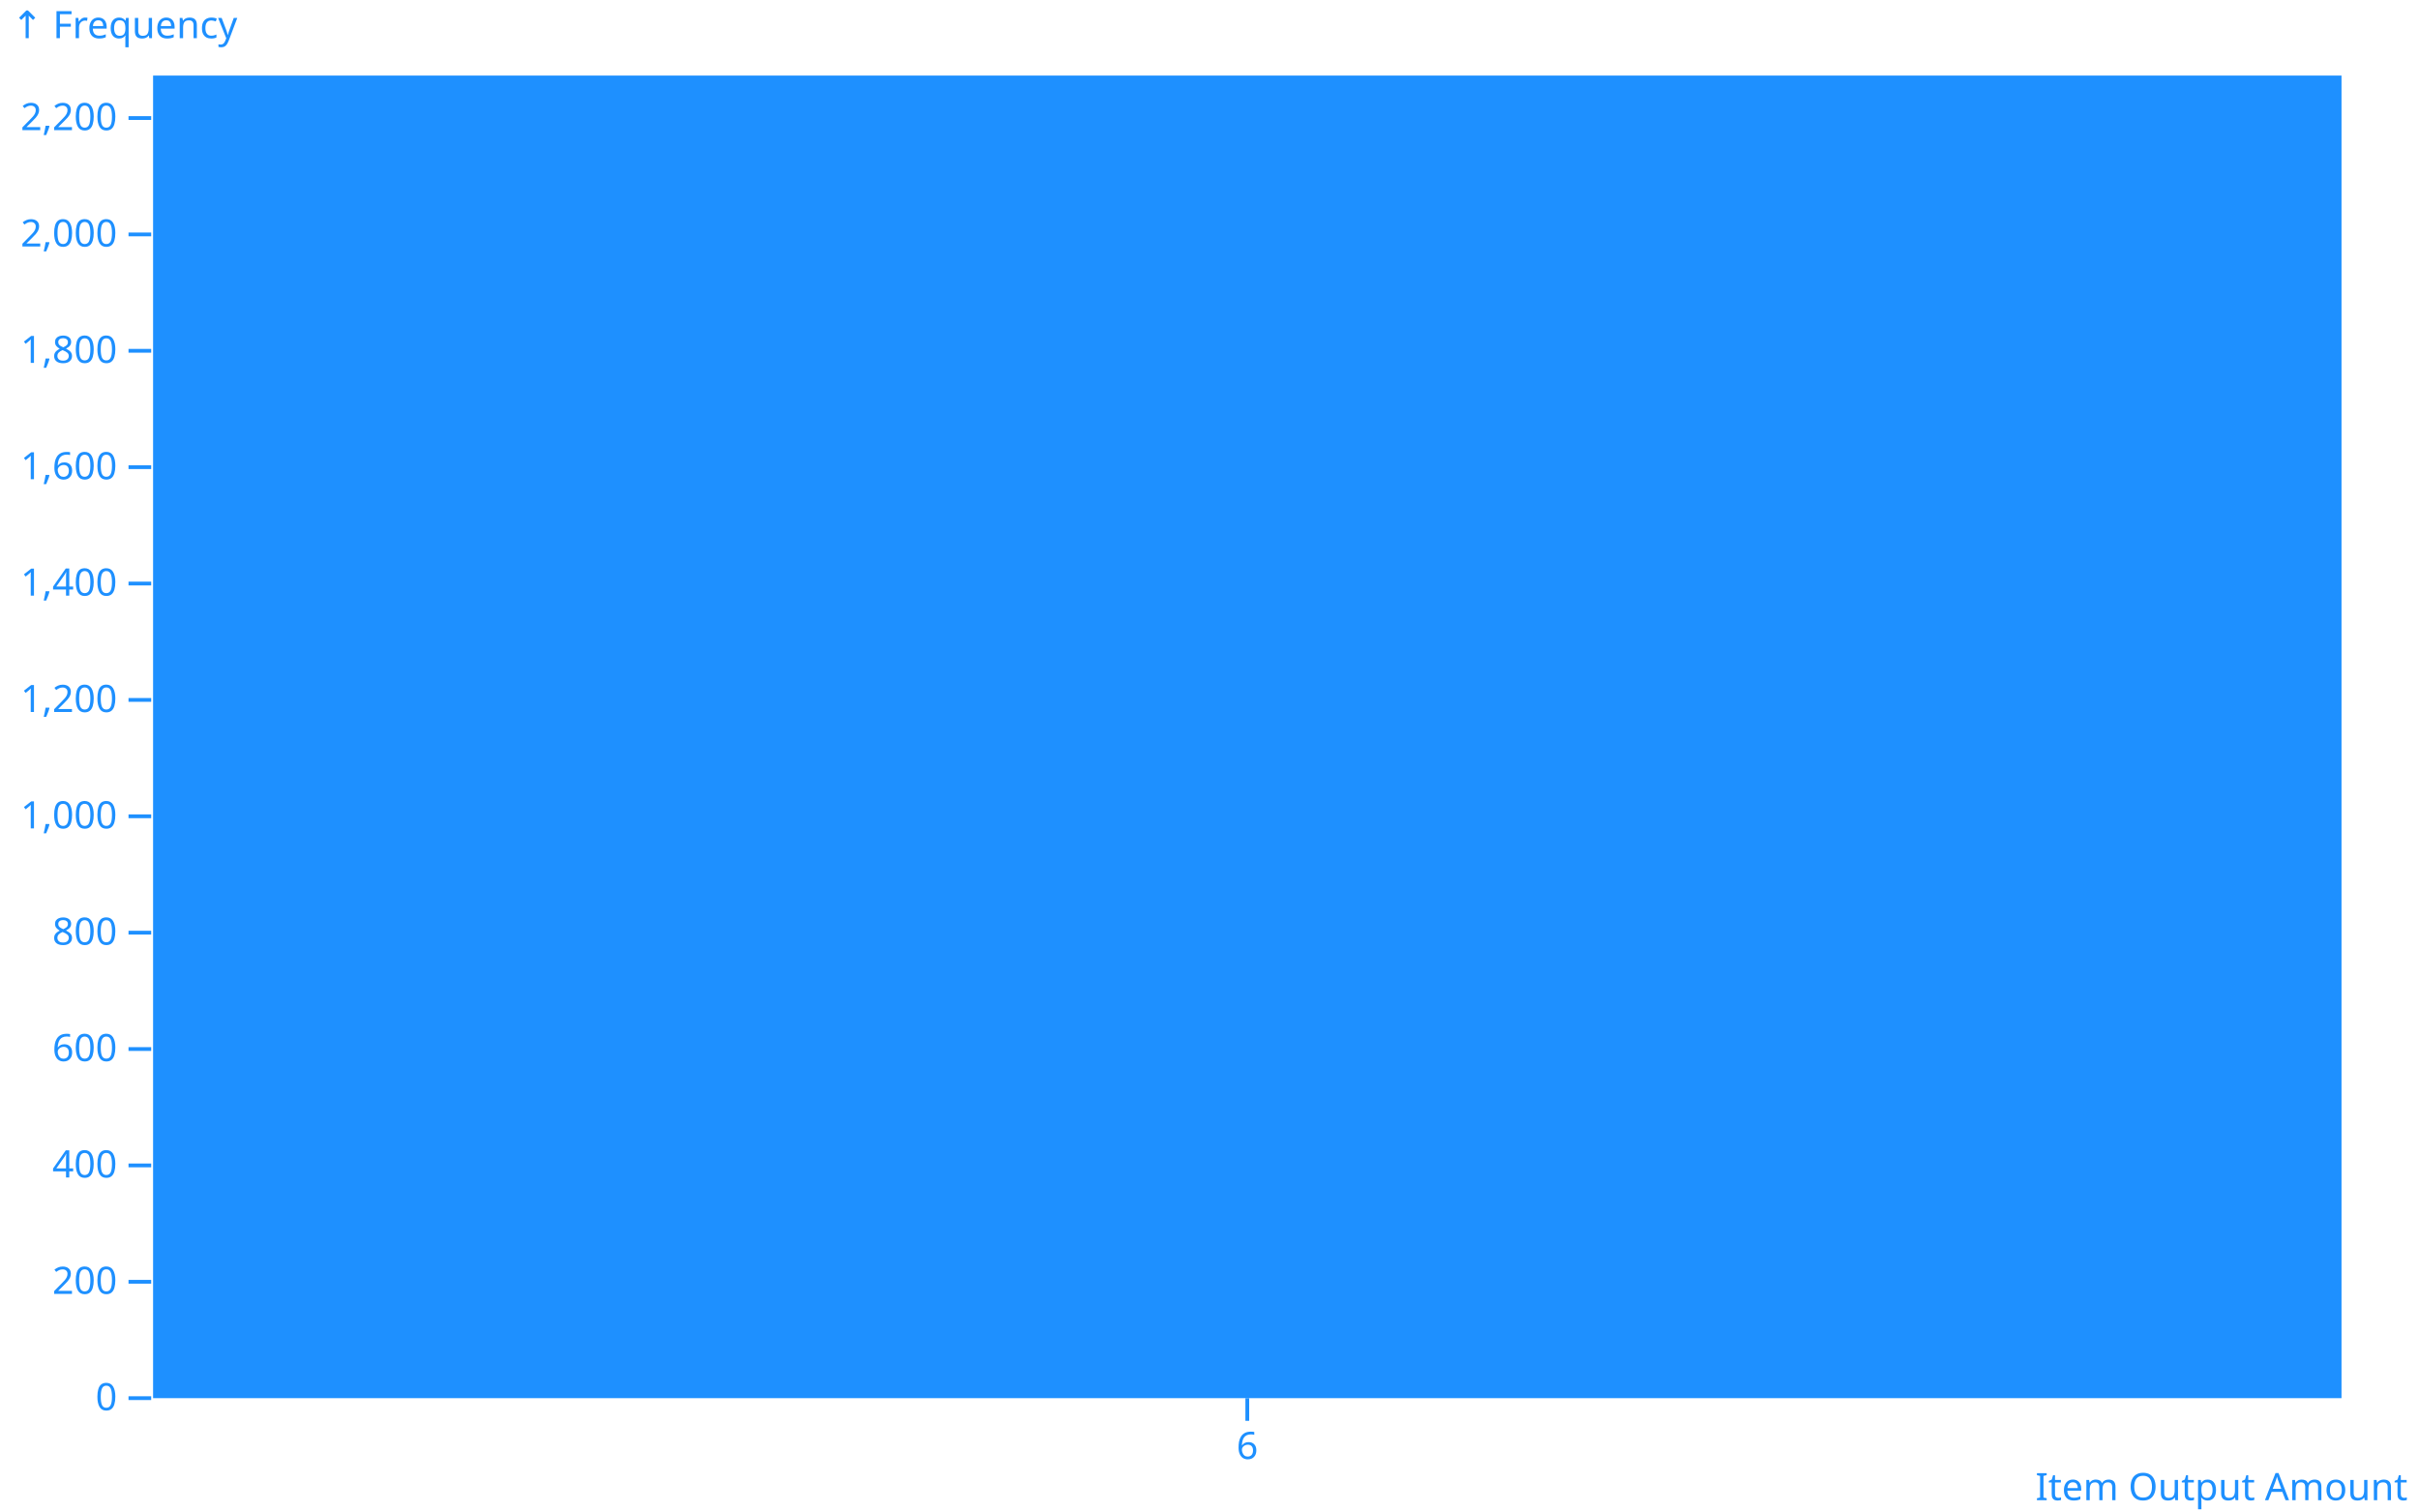
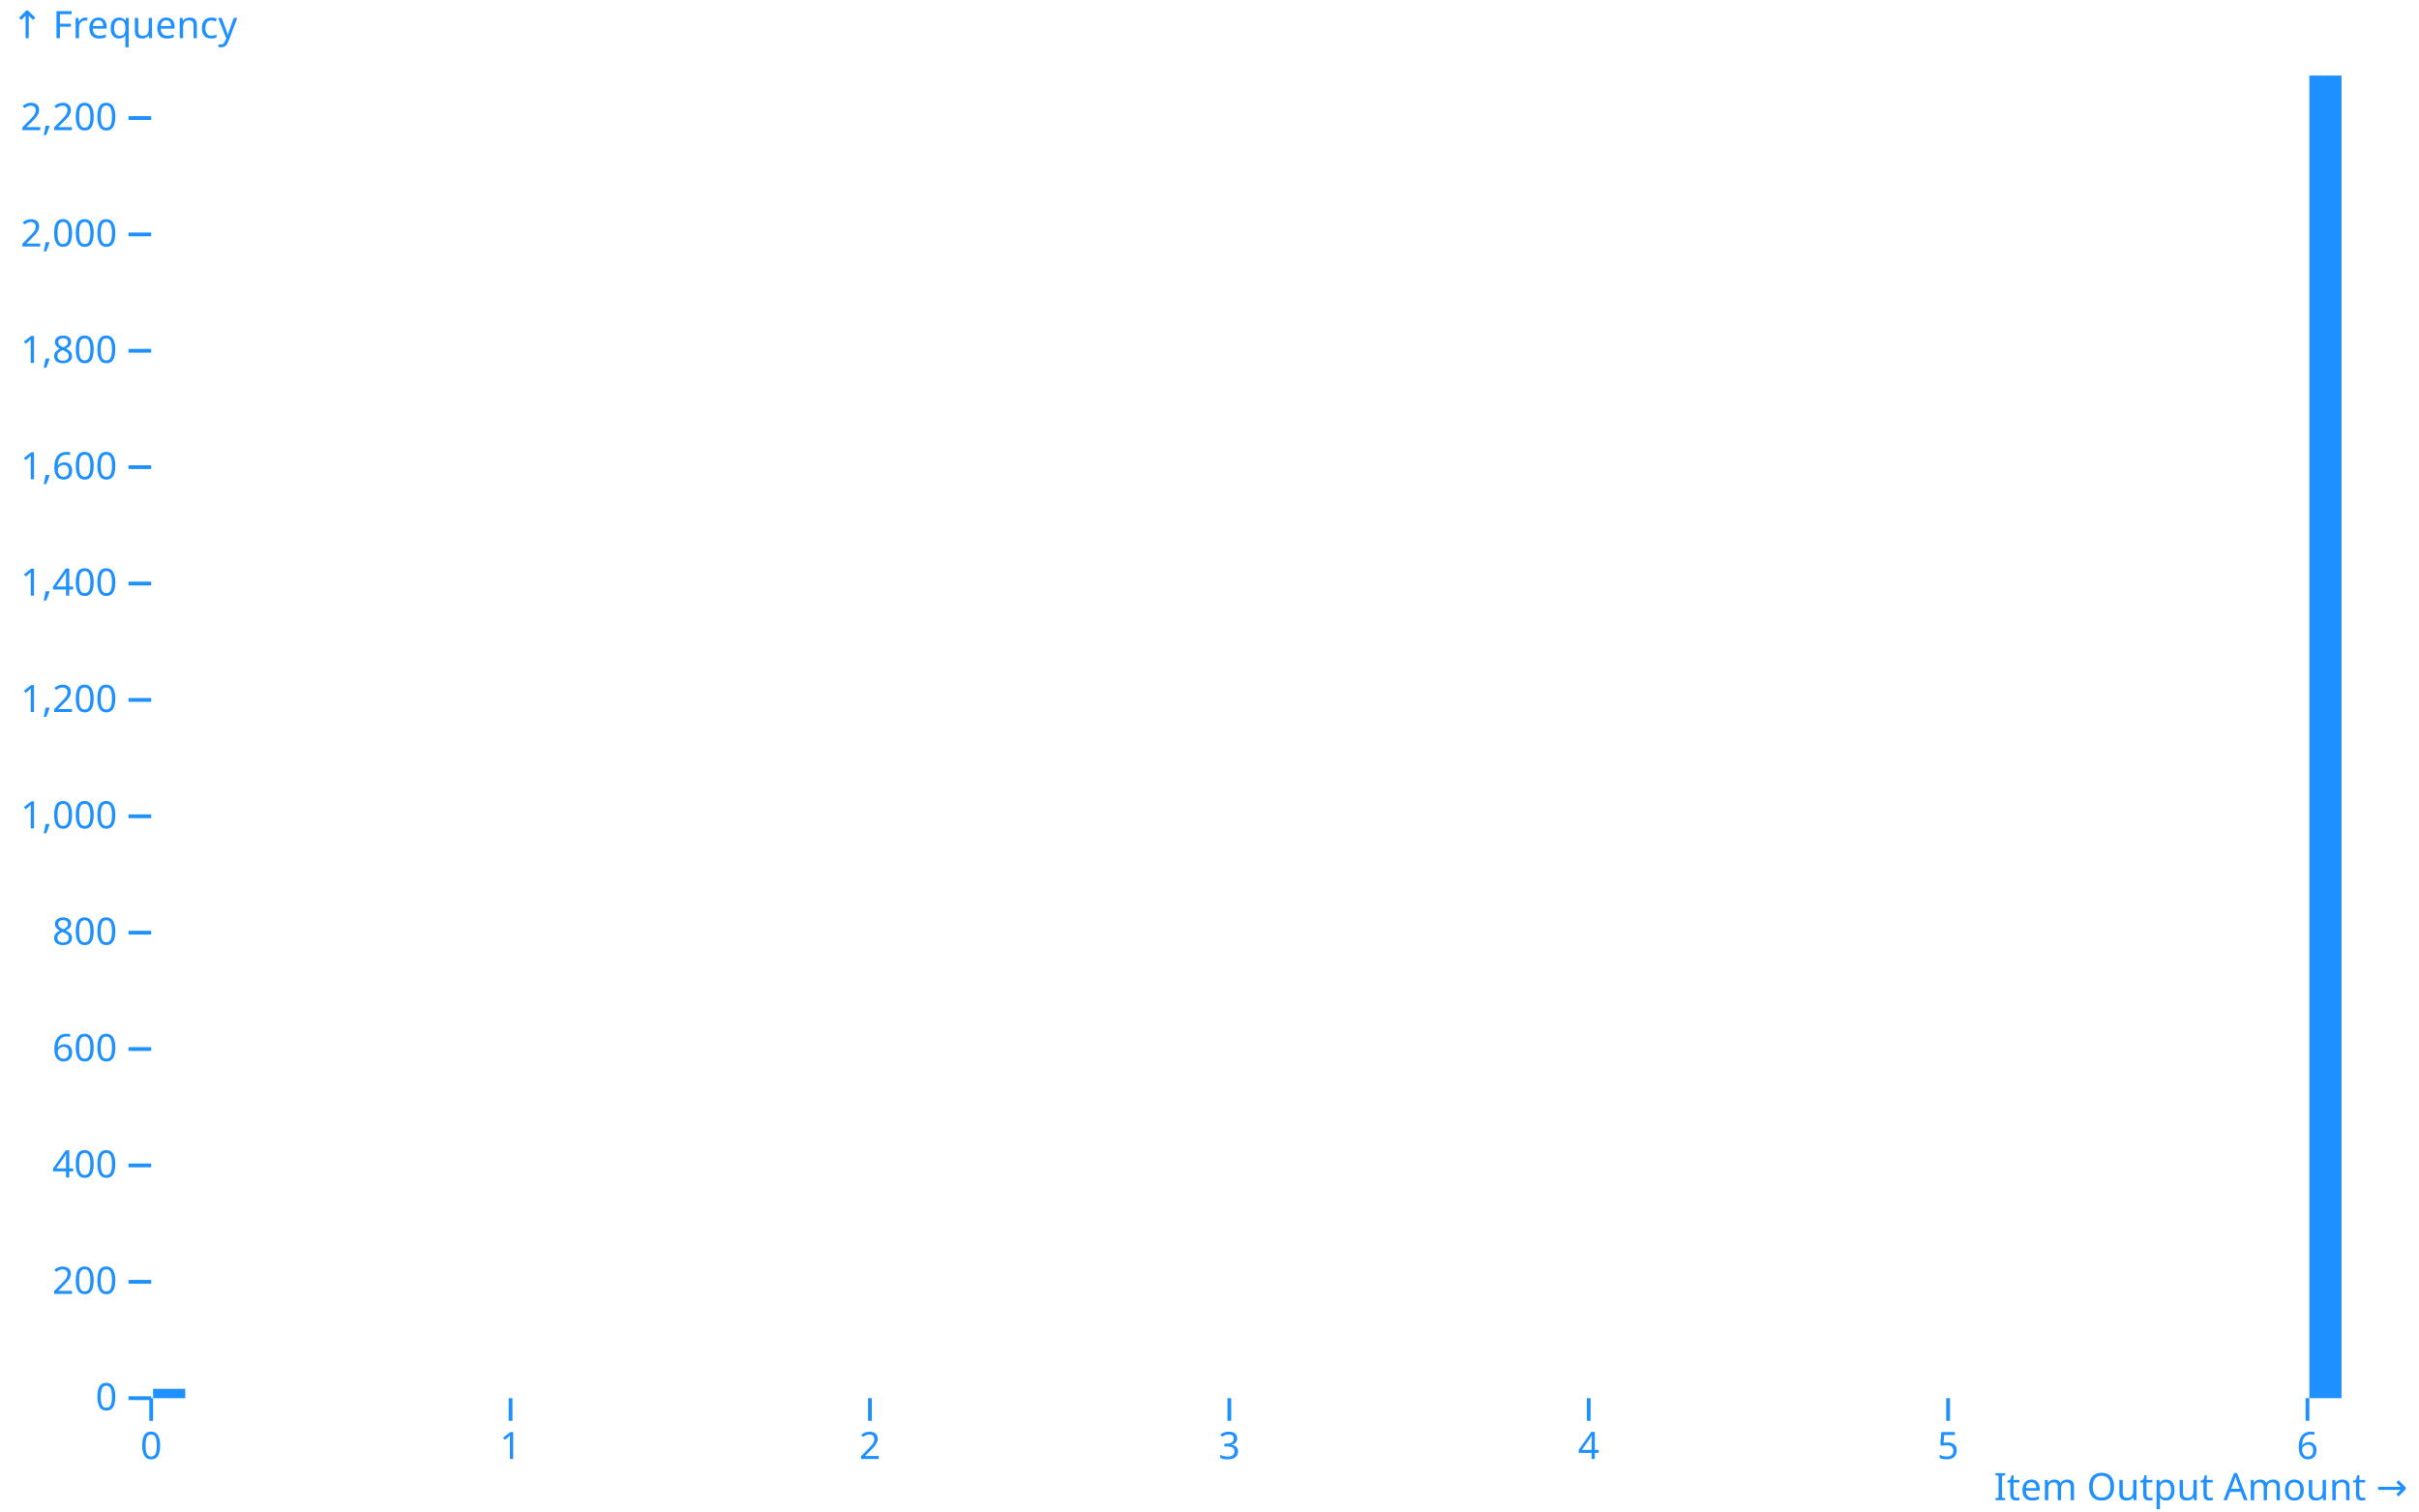
<svg xmlns="http://www.w3.org/2000/svg" class="plot-d6a7b5" fill="currentColor" font-family="system-ui, sans-serif" font-size="10" text-anchor="middle" width="640" height="400" viewBox="0 0 640 400" color="#1e90ff">
  <style>:where(.plot-d6a7b5){--plot-background: white;display:block;height:intrinsic;max-width:100%}:where(.plot-d6a7b5 text),:where(.plot-d6a7b5 tspan){white-space:pre}</style>
  <g aria-label="y-axis tick" fill="none" stroke="currentColor">
    <path transform="translate(40,370)" d="M0,0L-6,0" />
    <path transform="translate(40,339.2037)" d="M0,0L-6,0" />
    <path transform="translate(40,308.4074)" d="M0,0L-6,0" />
    <path transform="translate(40,277.6111)" d="M0,0L-6,0" />
    <path transform="translate(40,246.8148)" d="M0,0L-6,0" />
    <path transform="translate(40,216.0185)" d="M0,0L-6,0" />
    <path transform="translate(40,185.2222)" d="M0,0L-6,0" />
    <path transform="translate(40,154.4259)" d="M0,0L-6,0" />
    <path transform="translate(40,123.6296)" d="M0,0L-6,0" />
    <path transform="translate(40,92.83326)" d="M0,0L-6,0" />
    <path transform="translate(40,62.03696)" d="M0,0L-6,0" />
    <path transform="translate(40,31.24065)" d="M0,0L-6,0" />
  </g>
  <g aria-label="y-axis tick label" text-anchor="end" font-variant="tabular-nums">
    <text y=".32em" transform="translate(-9,0) translate(40,370)">0</text>
    <text y=".32em" transform="translate(-9,0) translate(40,339.2037)">200</text>
    <text y=".32em" transform="translate(-9,0) translate(40,308.4074)">400</text>
    <text y=".32em" transform="translate(-9,0) translate(40,277.6111)">600</text>
    <text y=".32em" transform="translate(-9,0) translate(40,246.8148)">800</text>
    <text y=".32em" transform="translate(-9,0) translate(40,216.0185)">1,000</text>
    <text y=".32em" transform="translate(-9,0) translate(40,185.2222)">1,200</text>
    <text y=".32em" transform="translate(-9,0) translate(40,154.4259)">1,400</text>
    <text y=".32em" transform="translate(-9,0) translate(40,123.6296)">1,600</text>
    <text y=".32em" transform="translate(-9,0) translate(40,92.83326)">1,800</text>
    <text y=".32em" transform="translate(-9,0) translate(40,62.03696)">2,000</text>
    <text y=".32em" transform="translate(-9,0) translate(40,31.24065)">2,200</text>
  </g>
  <g aria-label="y-axis label" text-anchor="start">
    <text y=".71em" transform="translate(-37,-17) translate(40,20)">↑ Frequency</text>
  </g>
  <g aria-label="x-axis tick" fill="none" stroke="currentColor">
-     <path transform="translate(330,370)" d="M0,0L0,6" />
+     <path transform="translate(40,370)" d="M0,0L0,6" />
+     <path transform="translate(135.082,370)" d="M0,0L0,6" />
+     <path transform="translate(230.1639,370)" d="M0,0L0,6" />
+     <path transform="translate(325.2459,370)" d="M0,0L0,6" />
+     <path transform="translate(420.3279,370)" d="M0,0L0,6" />
+     <path transform="translate(515.4098,370)" d="M0,0L0,6" />
+     <path transform="translate(610.4918,370)" d="M0,0L0,6" />
  </g>
  <g aria-label="x-axis tick label" font-variant="tabular-nums">
-     <text y=".71em" transform="translate(0,9) translate(330,370)">6</text>
+     <text y=".71em" transform="translate(0,9) translate(40,370)">0</text>
+     <text y=".71em" transform="translate(0,9) translate(135.082,370)">1</text>
+     <text y=".71em" transform="translate(0,9) translate(230.1639,370)">2</text>
+     <text y=".71em" transform="translate(0,9) translate(325.2459,370)">3</text>
+     <text y=".71em" transform="translate(0,9) translate(420.3279,370)">4</text>
+     <text y=".71em" transform="translate(0,9) translate(515.4098,370)">5</text>
+     <text y=".71em" transform="translate(0,9) translate(610.4918,370)">6</text>
  </g>
  <g aria-label="x-axis label" text-anchor="end">
-     <text transform="translate(17,27) translate(620,370)">Item Output Amount</text>
+     <text transform="translate(17,27) translate(620,370)">Item Output Amount →</text>
  </g>
  <g aria-label="rect">
-     <rect x="40.5" y="20" width="579" height="350" />
+     <rect x="40.5" y="367.536" width="8.508" height="2.464" />
+     <rect x="610.992" y="20" width="8.508" height="350" />
  </g>
</svg>
